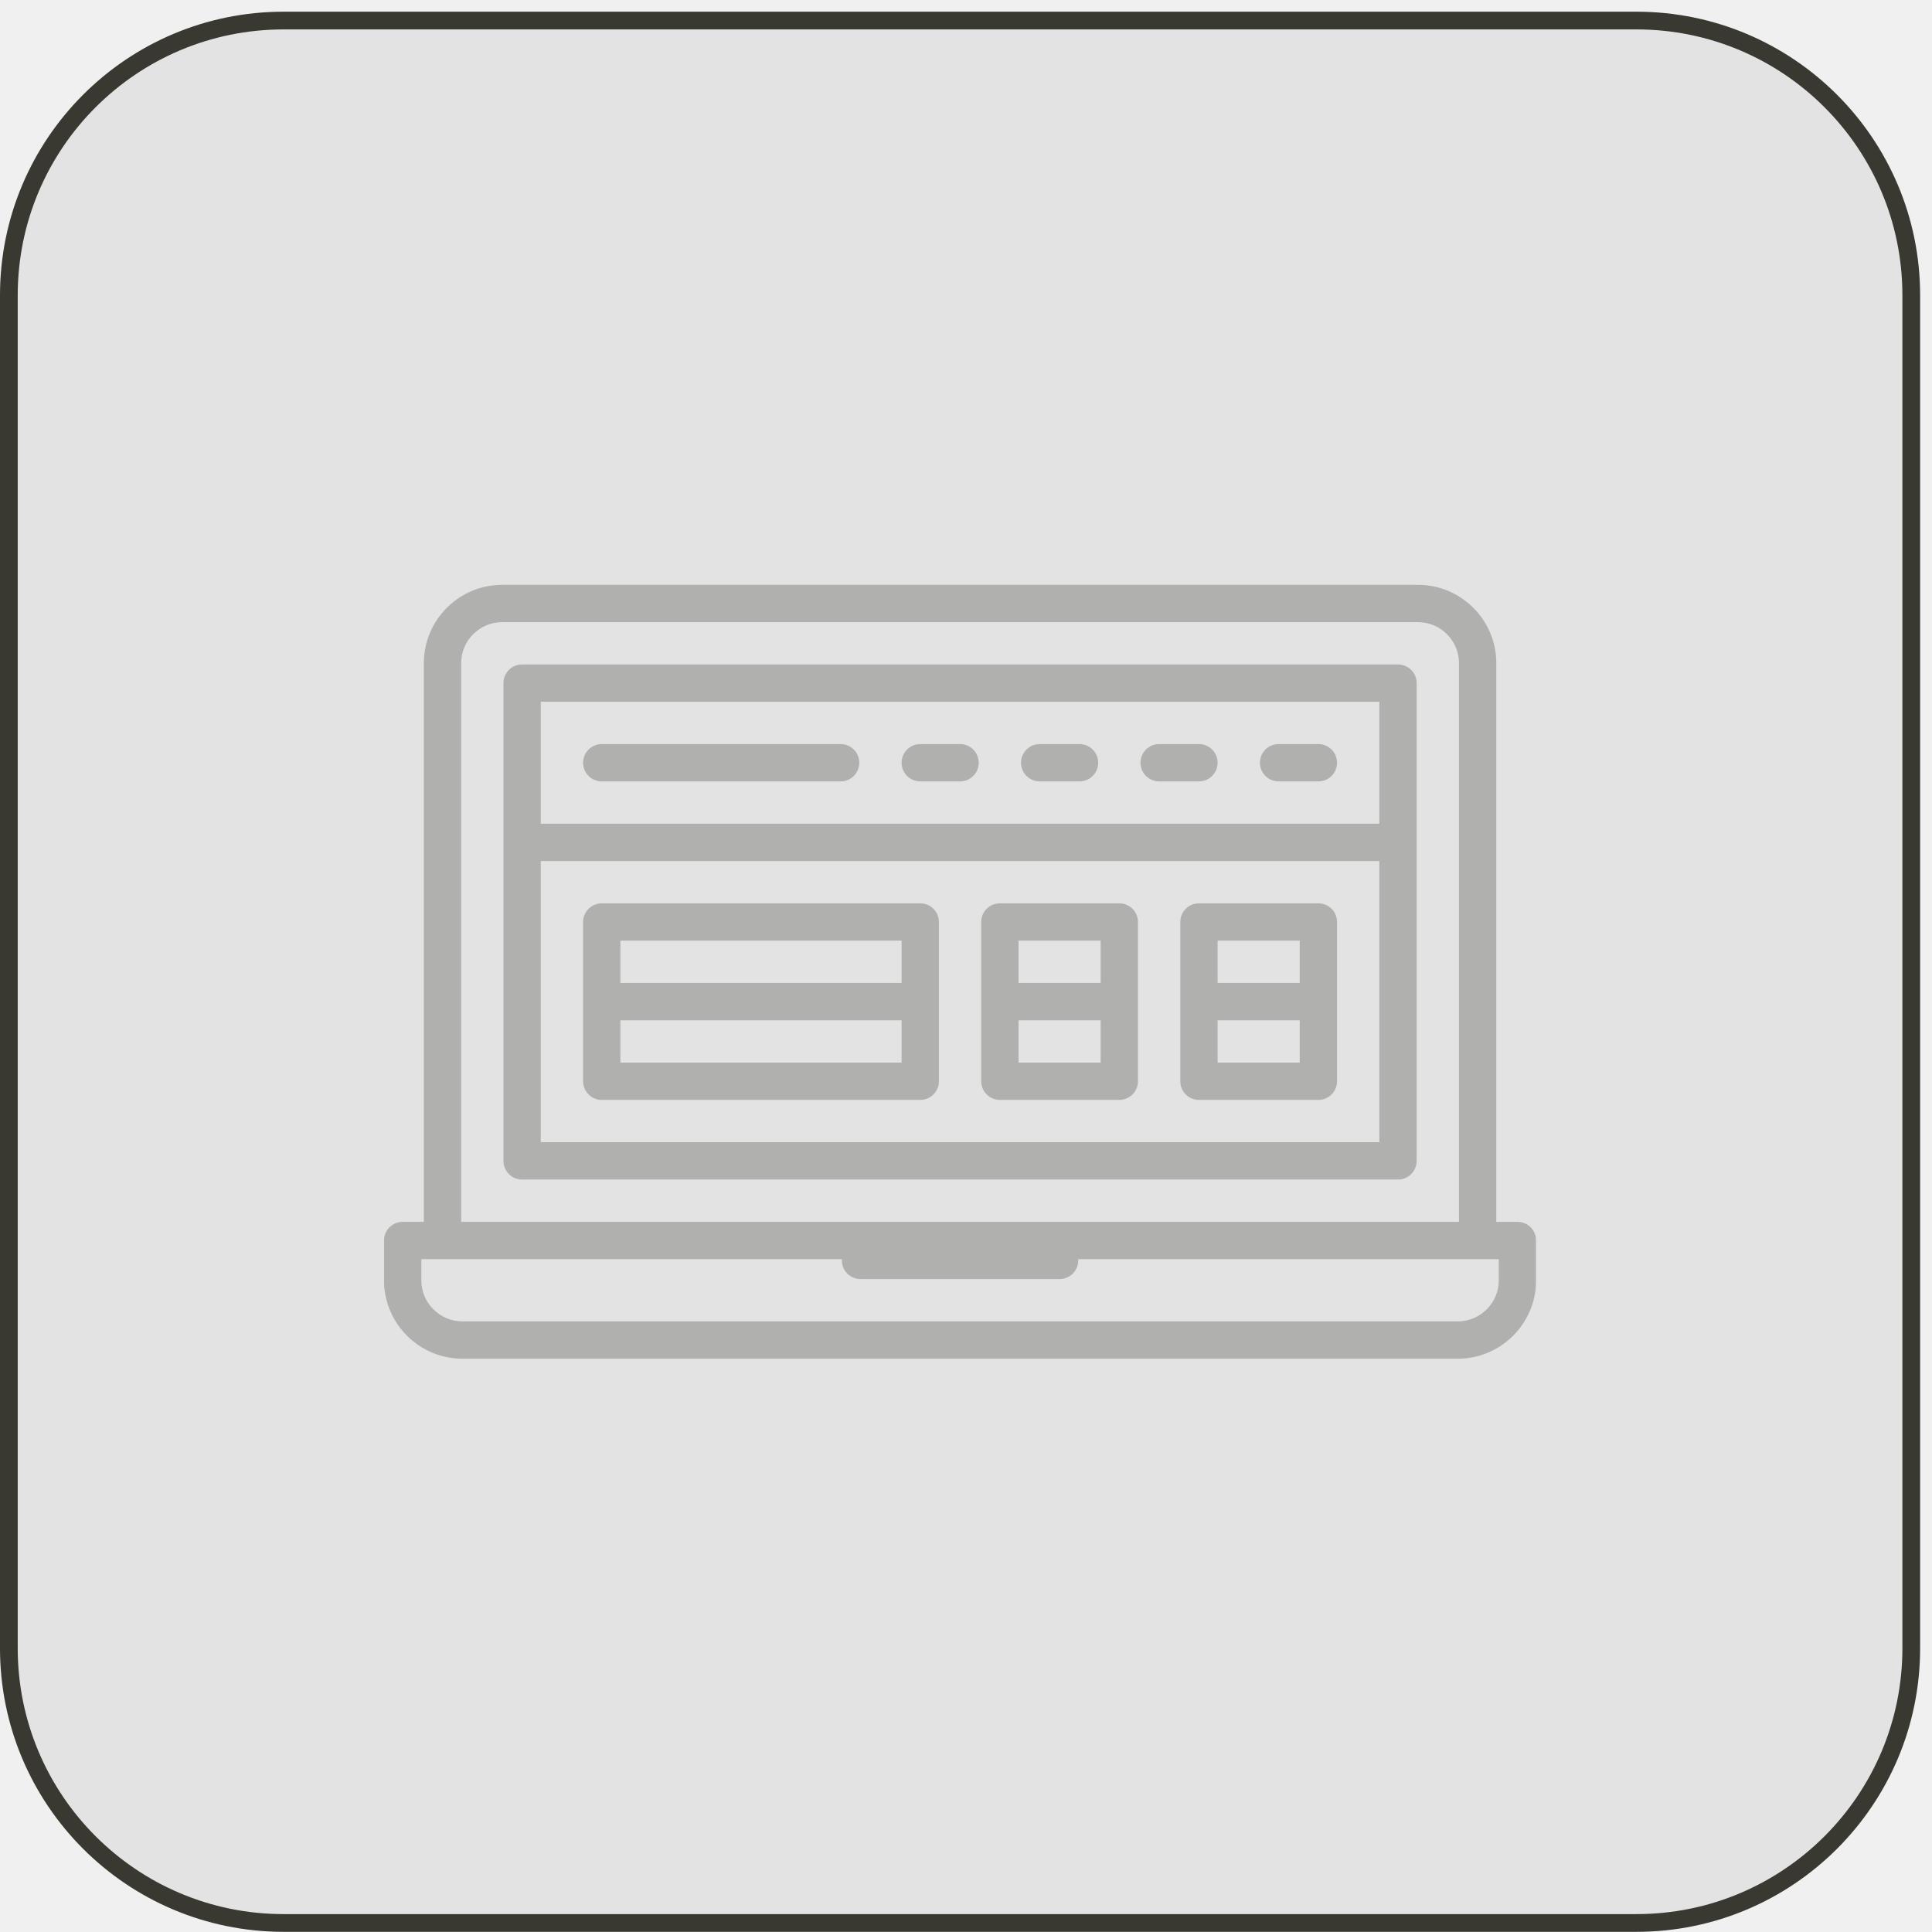
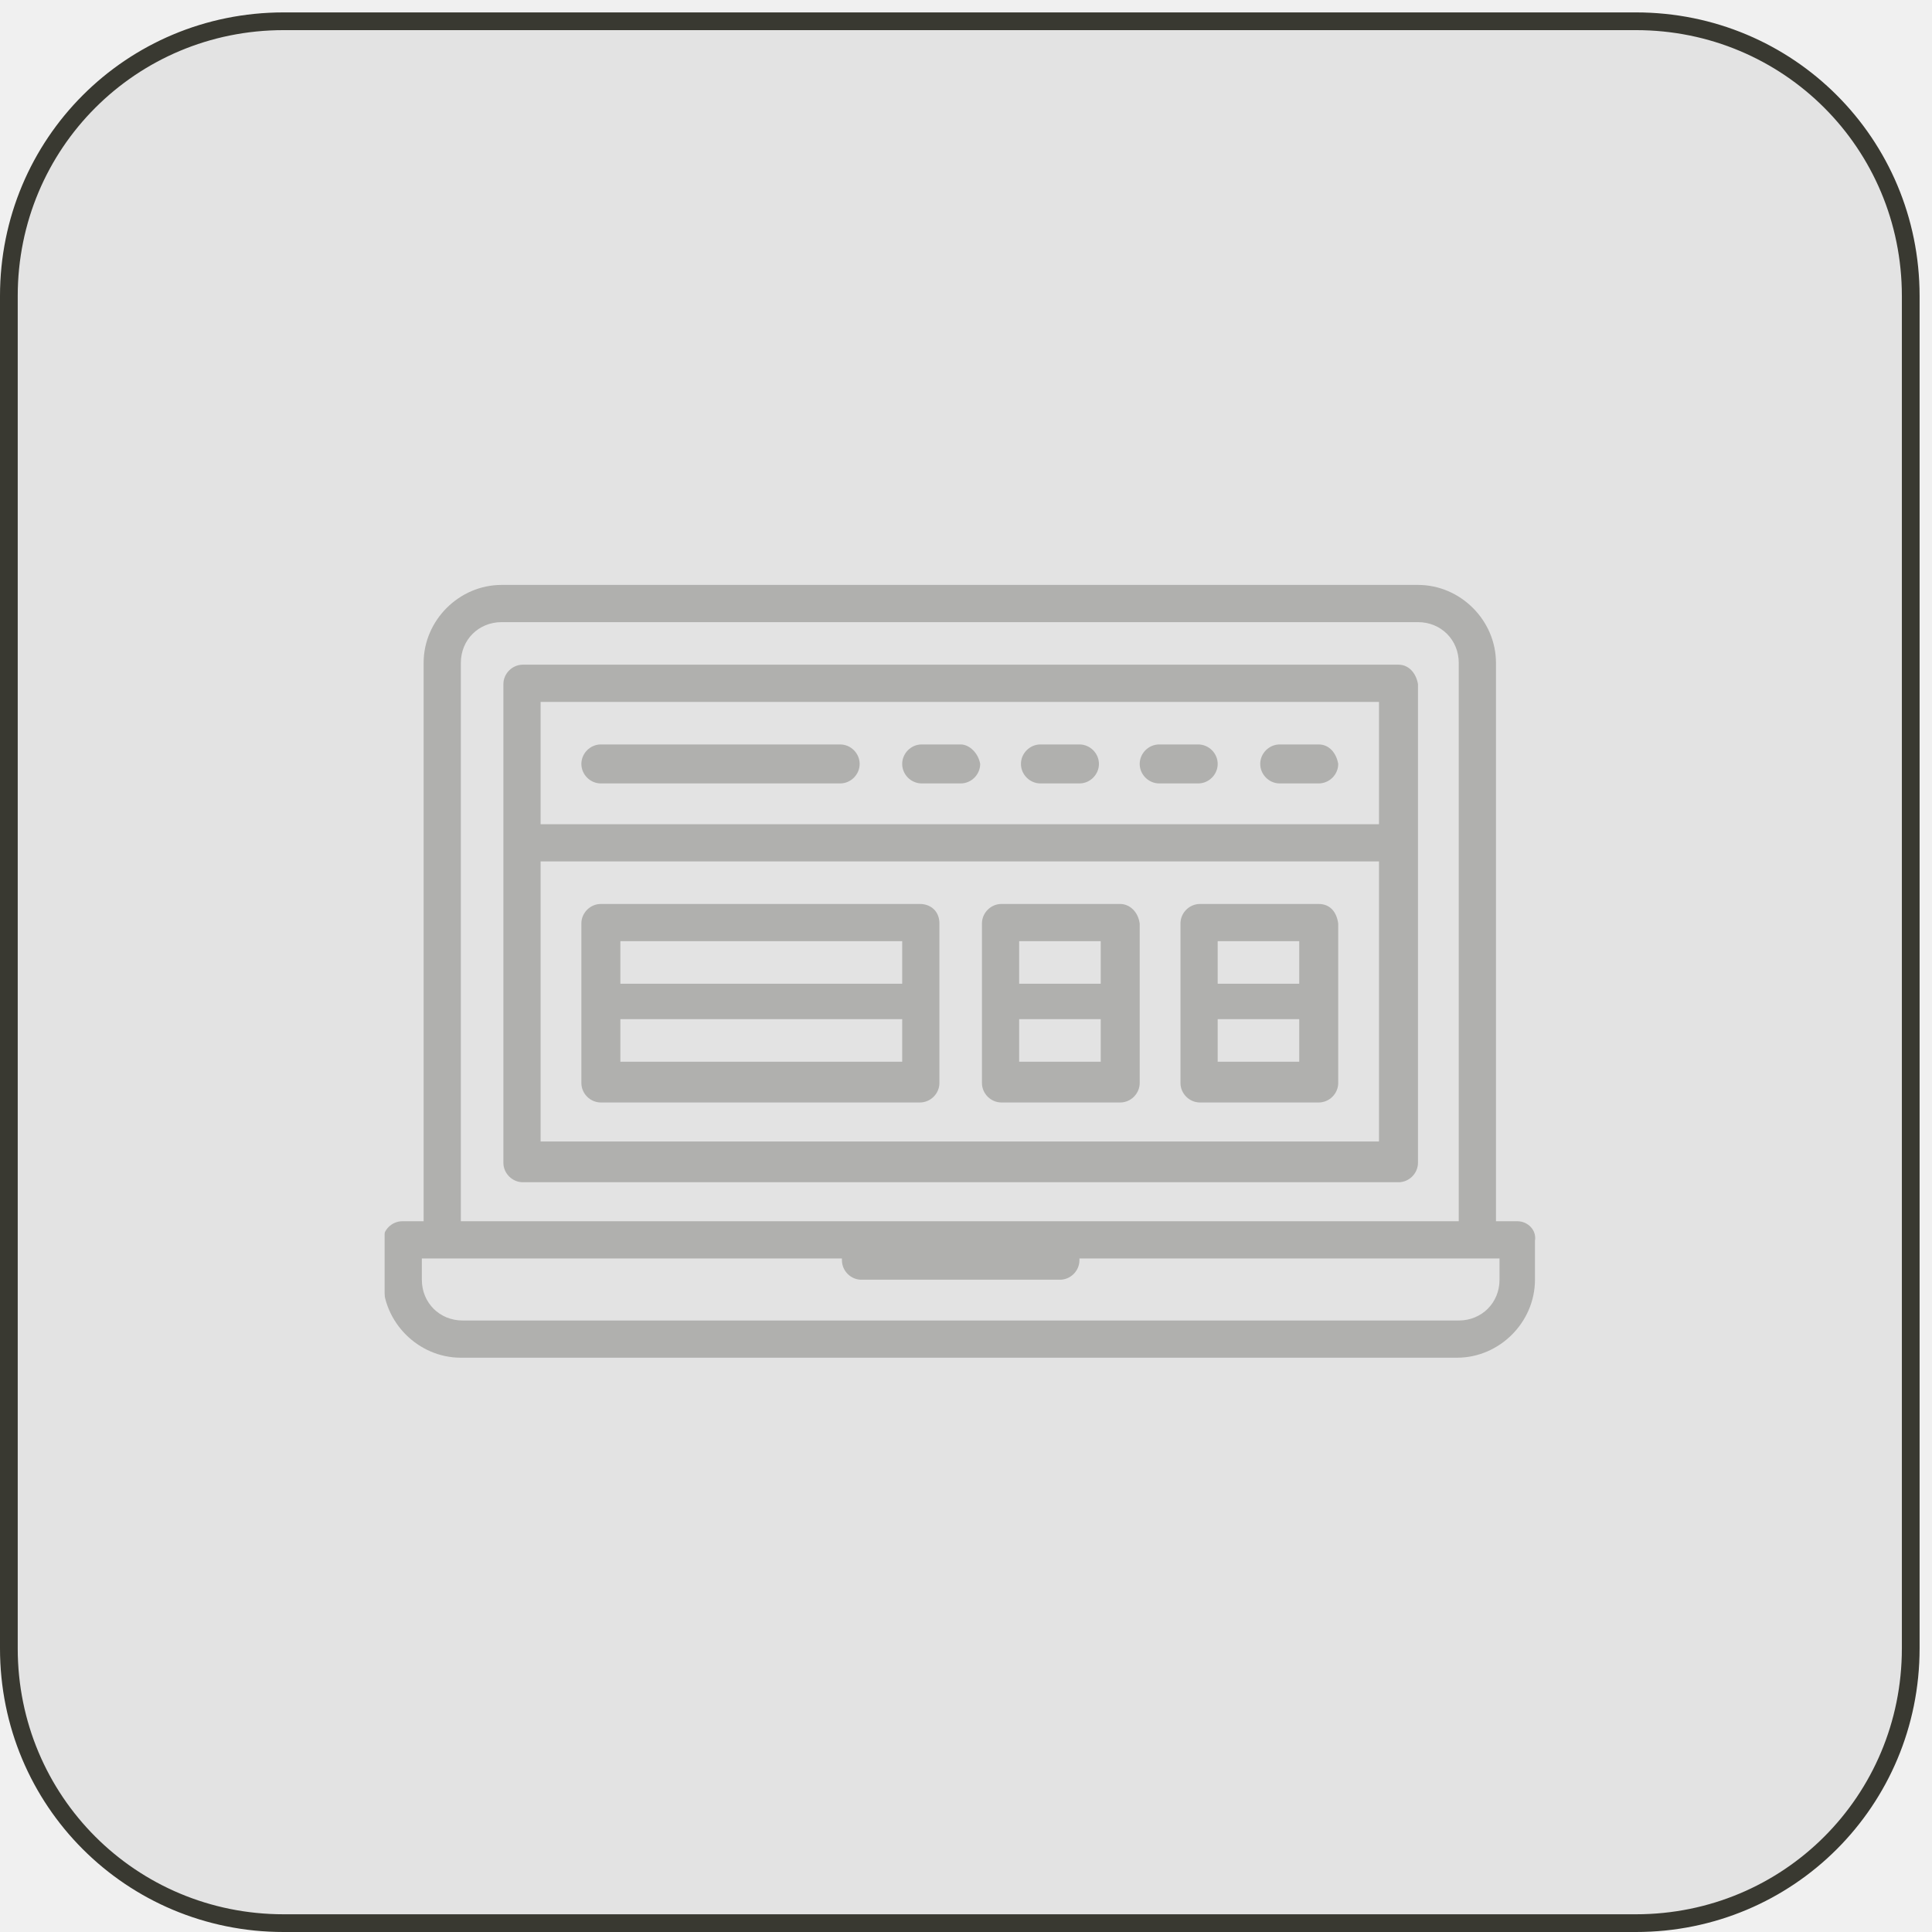
- <svg xmlns="http://www.w3.org/2000/svg" width="109" height="109" viewBox="0 0 109 109" fill="none">
-   <rect x="0.5" y="1.16" width="107.33" height="107.33" rx="15.5" fill="#E3E3E3" />
-   <rect x="0.5" y="1.16" width="107.33" height="107.33" rx="15.5" stroke="#393931" />
-   <g opacity="0.3" clip-path="url(#clip0_449_448)">
-     <path d="M78.873 37.487H29.456C28.875 37.487 28.403 37.958 28.403 38.54V65.495C28.403 66.076 28.875 66.548 29.456 66.548H78.873C79.455 66.548 79.926 66.076 79.926 65.495V38.54C79.926 37.958 79.455 37.487 78.873 37.487ZM77.82 64.442H30.509V48.578H77.82L77.82 64.442ZM77.82 46.472H30.509V39.593H77.82L77.82 46.472Z" fill="#393931" />
-     <path d="M47.427 41.98H33.949C33.368 41.98 32.897 42.451 32.897 43.032C32.897 43.614 33.368 44.085 33.949 44.085H47.427C48.008 44.085 48.48 43.614 48.48 43.032C48.48 42.451 48.008 41.98 47.427 41.98Z" fill="#393931" />
-     <path d="M54.165 41.98H51.919C51.338 41.98 50.866 42.451 50.866 43.032C50.866 43.614 51.338 44.085 51.919 44.085H54.165C54.747 44.085 55.218 43.614 55.218 43.032C55.218 42.451 54.747 41.98 54.165 41.98Z" fill="#393931" />
-     <path d="M60.904 41.98H58.657C58.076 41.98 57.605 42.451 57.605 43.032C57.605 43.614 58.076 44.085 58.657 44.085H60.904C61.485 44.085 61.957 43.614 61.957 43.032C61.957 42.451 61.485 41.98 60.904 41.98Z" fill="#393931" />
-     <path d="M67.643 41.98H65.397C64.815 41.98 64.344 42.451 64.344 43.032C64.344 43.614 64.815 44.085 65.397 44.085H67.643C68.224 44.085 68.696 43.614 68.696 43.032C68.696 42.451 68.224 41.98 67.643 41.98Z" fill="#393931" />
-     <path d="M74.381 41.98H72.135C71.553 41.98 71.082 42.451 71.082 43.032C71.082 43.614 71.553 44.085 72.135 44.085H74.381C74.963 44.085 75.434 43.614 75.434 43.032C75.434 42.451 74.963 41.98 74.381 41.98Z" fill="#393931" />
-     <path d="M51.919 50.965H33.949C33.368 50.965 32.897 51.436 32.897 52.017V61.002C32.897 61.584 33.368 62.055 33.949 62.055H51.919C52.501 62.055 52.972 61.584 52.972 61.002V52.017C52.972 51.436 52.501 50.965 51.919 50.965ZM50.866 59.949H35.002V57.563H50.866V59.949ZM50.866 55.457H35.002V53.07H50.866V55.457Z" fill="#393931" />
-     <path d="M74.382 50.965H67.643C67.061 50.965 66.59 51.436 66.59 52.017V61.002C66.59 61.584 67.061 62.055 67.643 62.055H74.382C74.963 62.055 75.434 61.584 75.434 61.002V52.017C75.434 51.436 74.963 50.965 74.382 50.965ZM73.329 59.949H68.696V57.563H73.329V59.949ZM73.329 55.457H68.696V53.07H73.329V55.457Z" fill="#393931" />
-     <path d="M85.612 68.934H84.419V37.417C84.419 34.978 82.435 32.995 79.997 32.995H28.334C25.895 32.995 23.911 34.978 23.911 37.417V68.934H22.718C22.137 68.934 21.665 69.406 21.665 69.987V72.233C21.665 74.672 23.649 76.656 26.087 76.656H82.243C84.681 76.656 86.665 74.672 86.665 72.233V69.987C86.665 69.406 86.194 68.934 85.612 68.934ZM26.017 37.417C26.017 36.14 27.056 35.1 28.334 35.1H79.997C81.274 35.1 82.313 36.14 82.313 37.417V68.934H26.017V37.417ZM84.559 72.233C84.559 73.511 83.52 74.55 82.243 74.55H26.087C24.81 74.55 23.771 73.511 23.771 72.233V71.04H47.5C47.499 71.063 47.497 71.086 47.497 71.11C47.497 71.692 47.968 72.163 48.55 72.163H59.781C60.362 72.163 60.834 71.692 60.834 71.11C60.834 71.086 60.832 71.063 60.83 71.04H84.559V72.233Z" fill="#393931" />
-     <path d="M63.15 50.965H56.411C55.83 50.965 55.358 51.436 55.358 52.017V61.002C55.358 61.584 55.83 62.055 56.411 62.055H63.15C63.731 62.055 64.203 61.584 64.203 61.002V52.017C64.203 51.436 63.732 50.965 63.15 50.965ZM62.097 59.949H57.464V57.563H62.097V59.949ZM62.097 55.457H57.464V53.07H62.097V55.457Z" fill="#393931" />
+ <svg xmlns="http://www.w3.org/2000/svg" xmlns:xlink="http://www.w3.org/1999/xlink" version="1.1" id="Слой_1" x="0px" y="0px" viewBox="0 0 109 109" style="enable-background:new 0 0 109 109;" xml:space="preserve">
+   <style type="text/css">
+ 	.st0{fill:#E3E3E3;}
+ 	.st1{fill:none;stroke:#393931;}
+ 	.st2{opacity:0.3;clip-path:url(#SVGID_00000116222347311944000090000012403114648638900866_);}
+ 	.st3{fill:#393931;}
+ </style>
+   <path class="st0" d="M16,1.2h76.3c8.6,0,15.5,6.9,15.5,15.5V93c0,8.6-6.9,15.5-15.5,15.5H16c-8.6,0-15.5-6.9-15.5-15.5V16.7  C0.5,8.1,7.4,1.2,16,1.2z" />
+   <path class="st1" d="M16,1.2h76.3c8.6,0,15.5,6.9,15.5,15.5V93c0,8.6-6.9,15.5-15.5,15.5H16c-8.6,0-15.5-6.9-15.5-15.5V16.7  C0.5,8.1,7.4,1.2,16,1.2z" />
+   <g>
+     <defs>
+       <rect id="SVGID_1_" x="21.7" y="22.3" width="65" height="65" />
+     </defs>
+     <clipPath id="SVGID_00000030485780557546483570000000958579150418226094_">
+       <use xlink:href="#SVGID_1_" style="overflow:visible;" />
+     </clipPath>
+     <g style="opacity:0.3;clip-path:url(#SVGID_00000030485780557546483570000000958579150418226094_);">
+       <path class="st3" d="M78.9,37.5H29.5c-0.6,0-1.1,0.5-1.1,1.1v27c0,0.6,0.5,1.1,1.1,1.1h49.4c0.6,0,1.1-0.5,1.1-1.1v-27    C79.9,38,79.5,37.5,78.9,37.5z M77.8,64.4H30.5V48.6h47.3L77.8,64.4z M77.8,46.5H30.5v-6.9h47.3L77.8,46.5z" />
+       <path class="st3" d="M47.4,42H33.9c-0.6,0-1.1,0.5-1.1,1.1c0,0.6,0.5,1.1,1.1,1.1h13.5c0.6,0,1.1-0.5,1.1-1.1    C48.5,42.5,48,42,47.4,42z" />
+       <path class="st3" d="M54.2,42h-2.2c-0.6,0-1.1,0.5-1.1,1.1c0,0.6,0.5,1.1,1.1,1.1h2.2c0.6,0,1.1-0.5,1.1-1.1    C55.2,42.5,54.7,42,54.2,42z" />
+       <path class="st3" d="M60.9,42h-2.2c-0.6,0-1.1,0.5-1.1,1.1c0,0.6,0.5,1.1,1.1,1.1h2.2c0.6,0,1.1-0.5,1.1-1.1    C62,42.5,61.5,42,60.9,42z" />
+       <path class="st3" d="M67.6,42h-2.2c-0.6,0-1.1,0.5-1.1,1.1c0,0.6,0.5,1.1,1.1,1.1h2.2c0.6,0,1.1-0.5,1.1-1.1    C68.7,42.5,68.2,42,67.6,42z" />
+       <path class="st3" d="M74.4,42h-2.2c-0.6,0-1.1,0.5-1.1,1.1c0,0.6,0.5,1.1,1.1,1.1h2.2c0.6,0,1.1-0.5,1.1-1.1    C75.4,42.5,75,42,74.4,42z" />
+       <path class="st3" d="M51.9,51h-18c-0.6,0-1.1,0.5-1.1,1.1v9c0,0.6,0.5,1.1,1.1,1.1h18c0.6,0,1.1-0.5,1.1-1.1v-9    C53,51.4,52.5,51,51.9,51z M50.9,59.9H35v-2.4h15.9V59.9z M50.9,55.5H35v-2.4h15.9V55.5z" />
+       <path class="st3" d="M74.4,51h-6.7c-0.6,0-1.1,0.5-1.1,1.1v9c0,0.6,0.5,1.1,1.1,1.1h6.7c0.6,0,1.1-0.5,1.1-1.1v-9    C75.4,51.4,75,51,74.4,51z M73.3,59.9h-4.6v-2.4h4.6V59.9z M73.3,55.5h-4.6v-2.4h4.6V55.5z" />
+       <path class="st3" d="M85.6,68.9h-1.2V37.4c0-2.4-2-4.4-4.4-4.4H28.3c-2.4,0-4.4,2-4.4,4.4v31.5h-1.2c-0.6,0-1.1,0.5-1.1,1.1v2.2    c0,2.4,2,4.4,4.4,4.4h56.2c2.4,0,4.4-2,4.4-4.4V70C86.7,69.4,86.2,68.9,85.6,68.9z M26,37.4c0-1.3,1-2.3,2.3-2.3H80    c1.3,0,2.3,1,2.3,2.3v31.5H26V37.4z M84.6,72.2c0,1.3-1,2.3-2.3,2.3H26.1c-1.3,0-2.3-1-2.3-2.3V71h23.7c0,0,0,0,0,0.1    c0,0.6,0.5,1.1,1.1,1.1h11.2c0.6,0,1.1-0.5,1.1-1.1c0,0,0,0,0-0.1h23.7V72.2z" />
+       <path class="st3" d="M63.2,51h-6.7c-0.6,0-1.1,0.5-1.1,1.1v9c0,0.6,0.5,1.1,1.1,1.1h6.7c0.6,0,1.1-0.5,1.1-1.1v-9    C64.2,51.4,63.7,51,63.2,51z M62.1,59.9h-4.6v-2.4h4.6V59.9z M62.1,55.5h-4.6v-2.4h4.6V55.5z" />
+     </g>
  </g>
-   <defs>
-     <clipPath id="clip0_449_448">
-       <rect width="65" height="65" fill="white" transform="translate(21.665 22.3251)" />
-     </clipPath>
-   </defs>
</svg>
